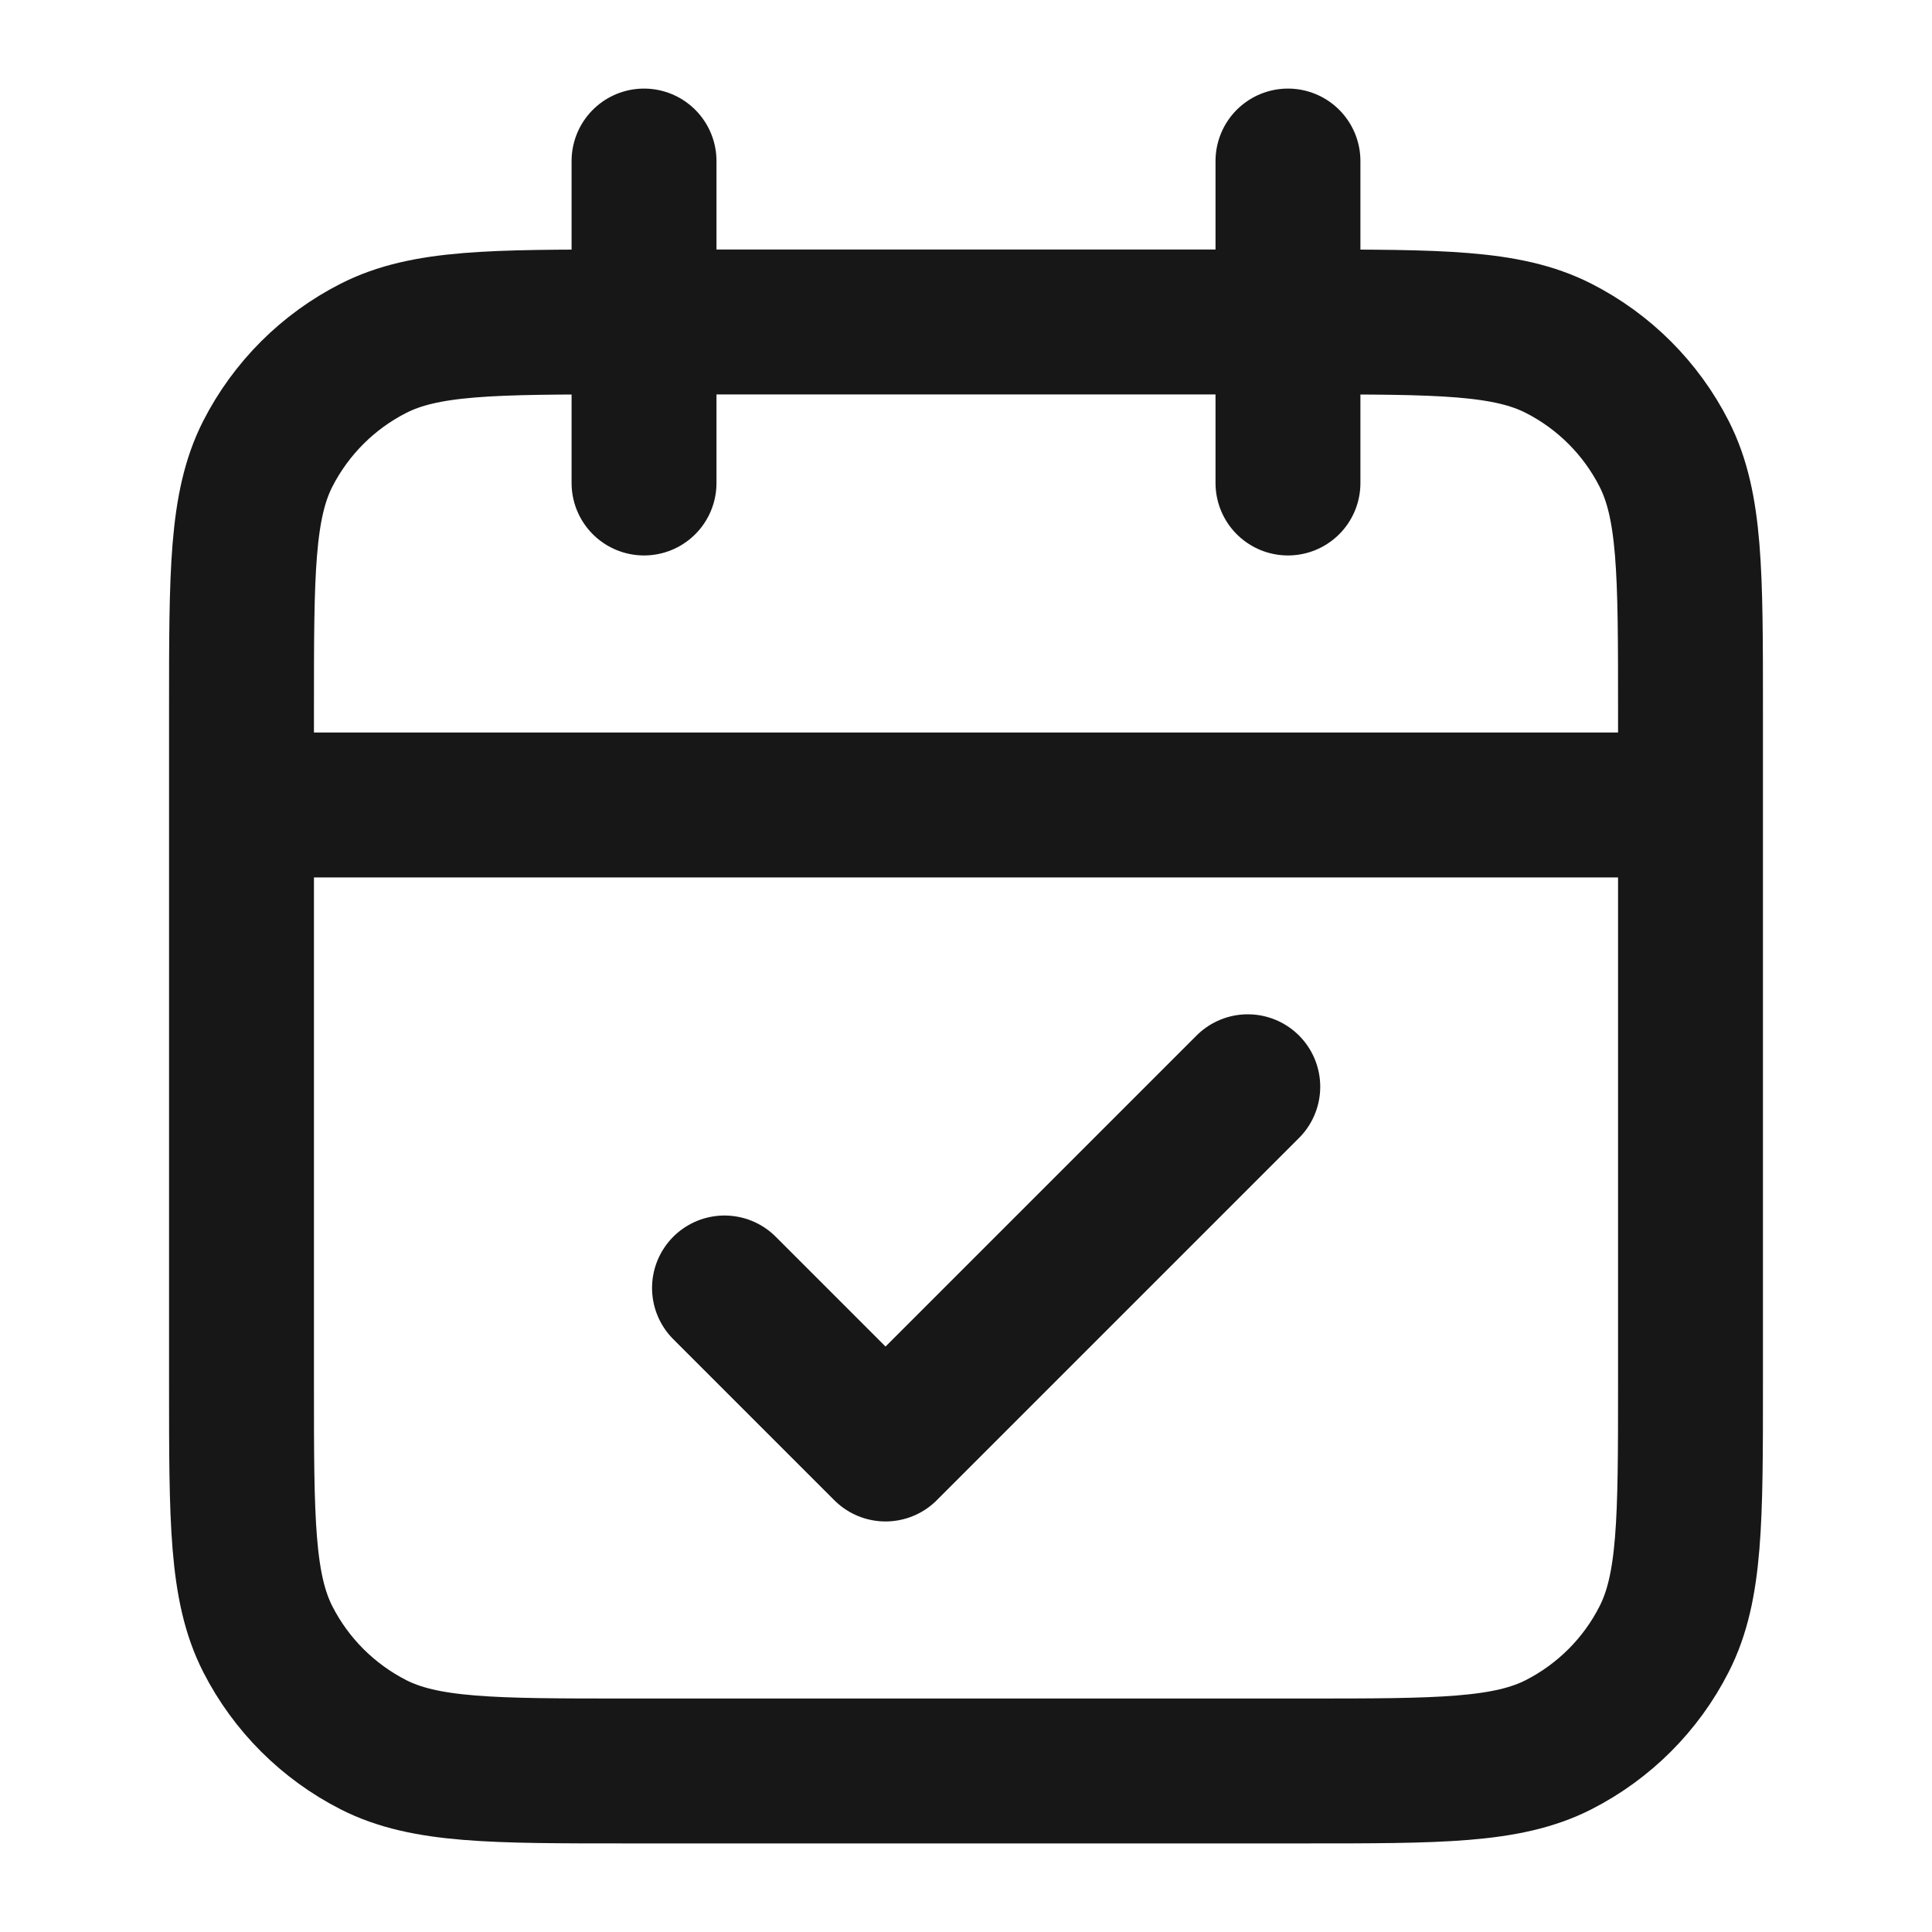
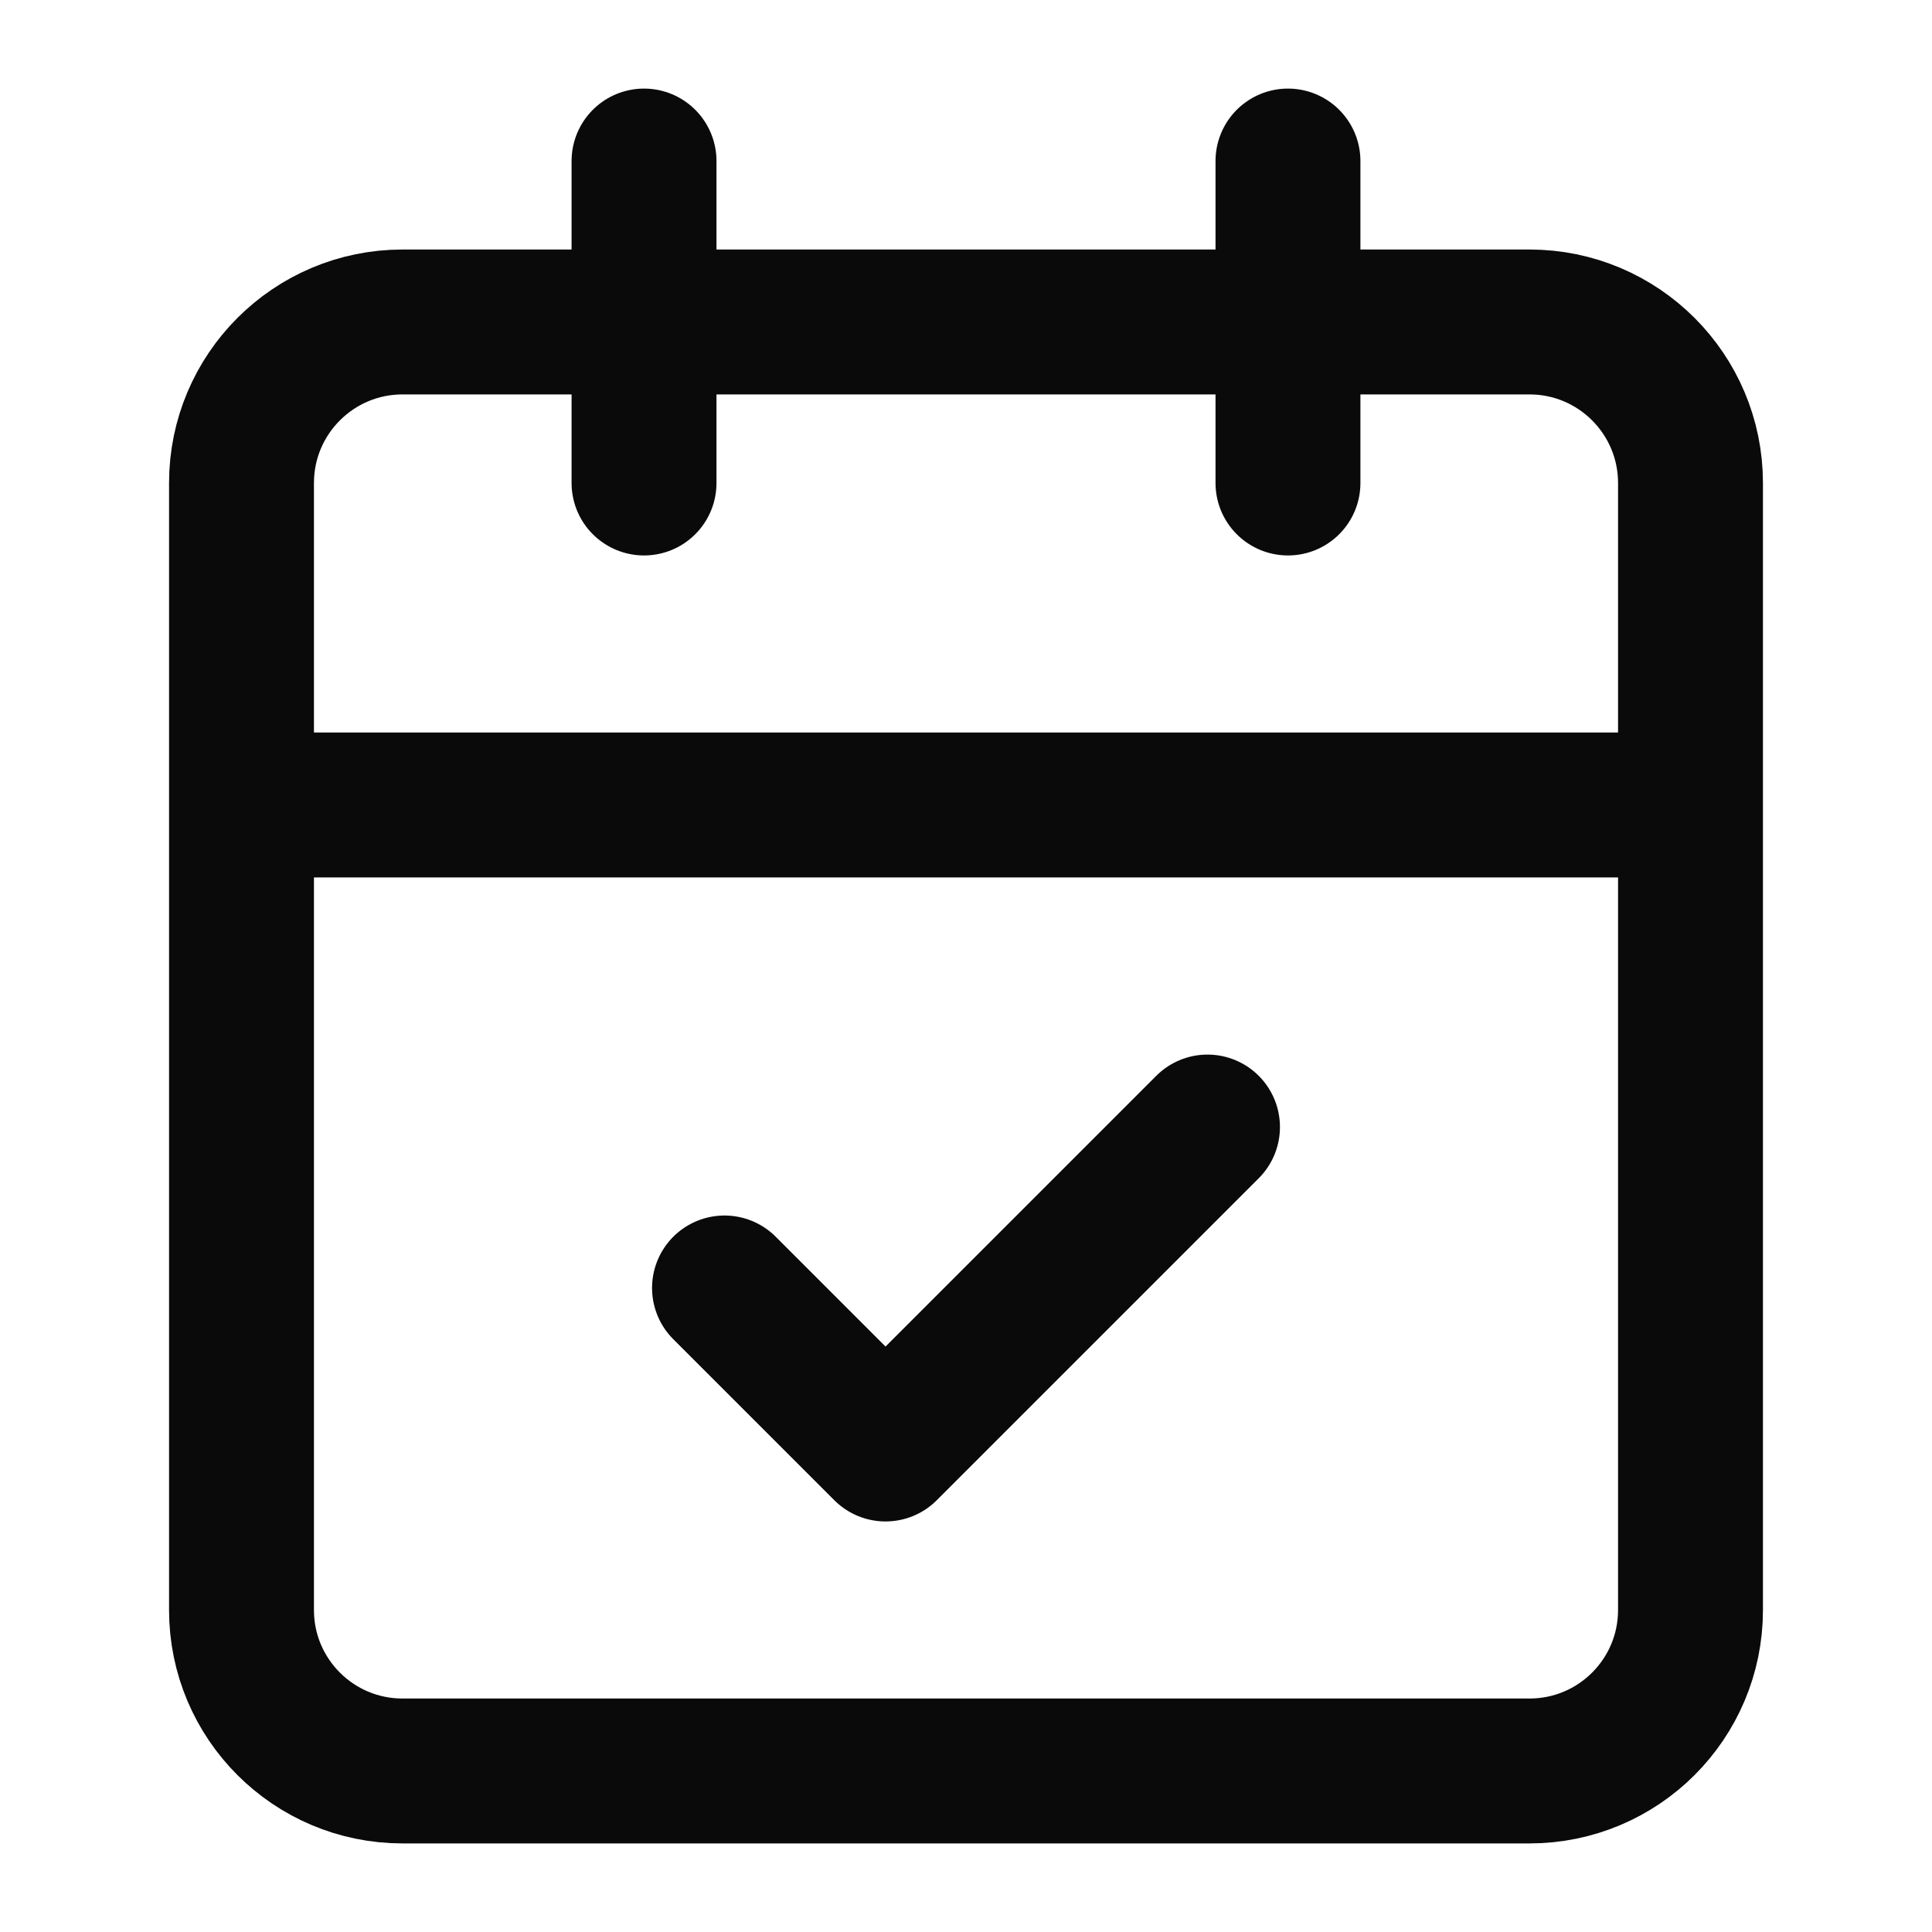
<svg xmlns="http://www.w3.org/2000/svg" width="20" height="20" viewBox="0 0 20 20" fill="none">
-   <path d="M17.5 8.333H2.5M13.333 1.667V5M6.667 1.667V5M7.5 13.333L9.167 15L12.917 11.25M6.5 18.333H13.5C14.9 18.333 15.6 18.333 16.135 18.061C16.605 17.821 16.988 17.439 17.227 16.968C17.5 16.433 17.5 15.733 17.5 14.333V7.333C17.5 5.933 17.5 5.233 17.227 4.698C16.988 4.228 16.605 3.845 16.135 3.606C15.6 3.333 14.9 3.333 13.5 3.333H6.5C5.1 3.333 4.4 3.333 3.865 3.606C3.395 3.845 3.012 4.228 2.772 4.698C2.5 5.233 2.5 5.933 2.5 7.333V14.333C2.5 15.733 2.5 16.433 2.772 16.968C3.012 17.439 3.395 17.821 3.865 18.061C4.4 18.333 5.1 18.333 6.5 18.333Z" stroke="#171717" stroke-width="1.5" stroke-linecap="round" stroke-linejoin="round" />
+   <path d="M6.667 1.667V5M13.333 1.667V5M2.5 8.333H17.5M7.5 13.333L9.167 15L12.5 11.667M4.167 3.333H15.833C16.754 3.333 17.5 4.08 17.5 5V16.667C17.5 17.587 16.754 18.333 15.833 18.333H4.167C3.246 18.333 2.5 17.587 2.5 16.667V5C2.5 4.08 3.246 3.333 4.167 3.333Z" stroke="#0A0A0A" stroke-width="1.5" stroke-linecap="round" stroke-linejoin="round" />
</svg>
